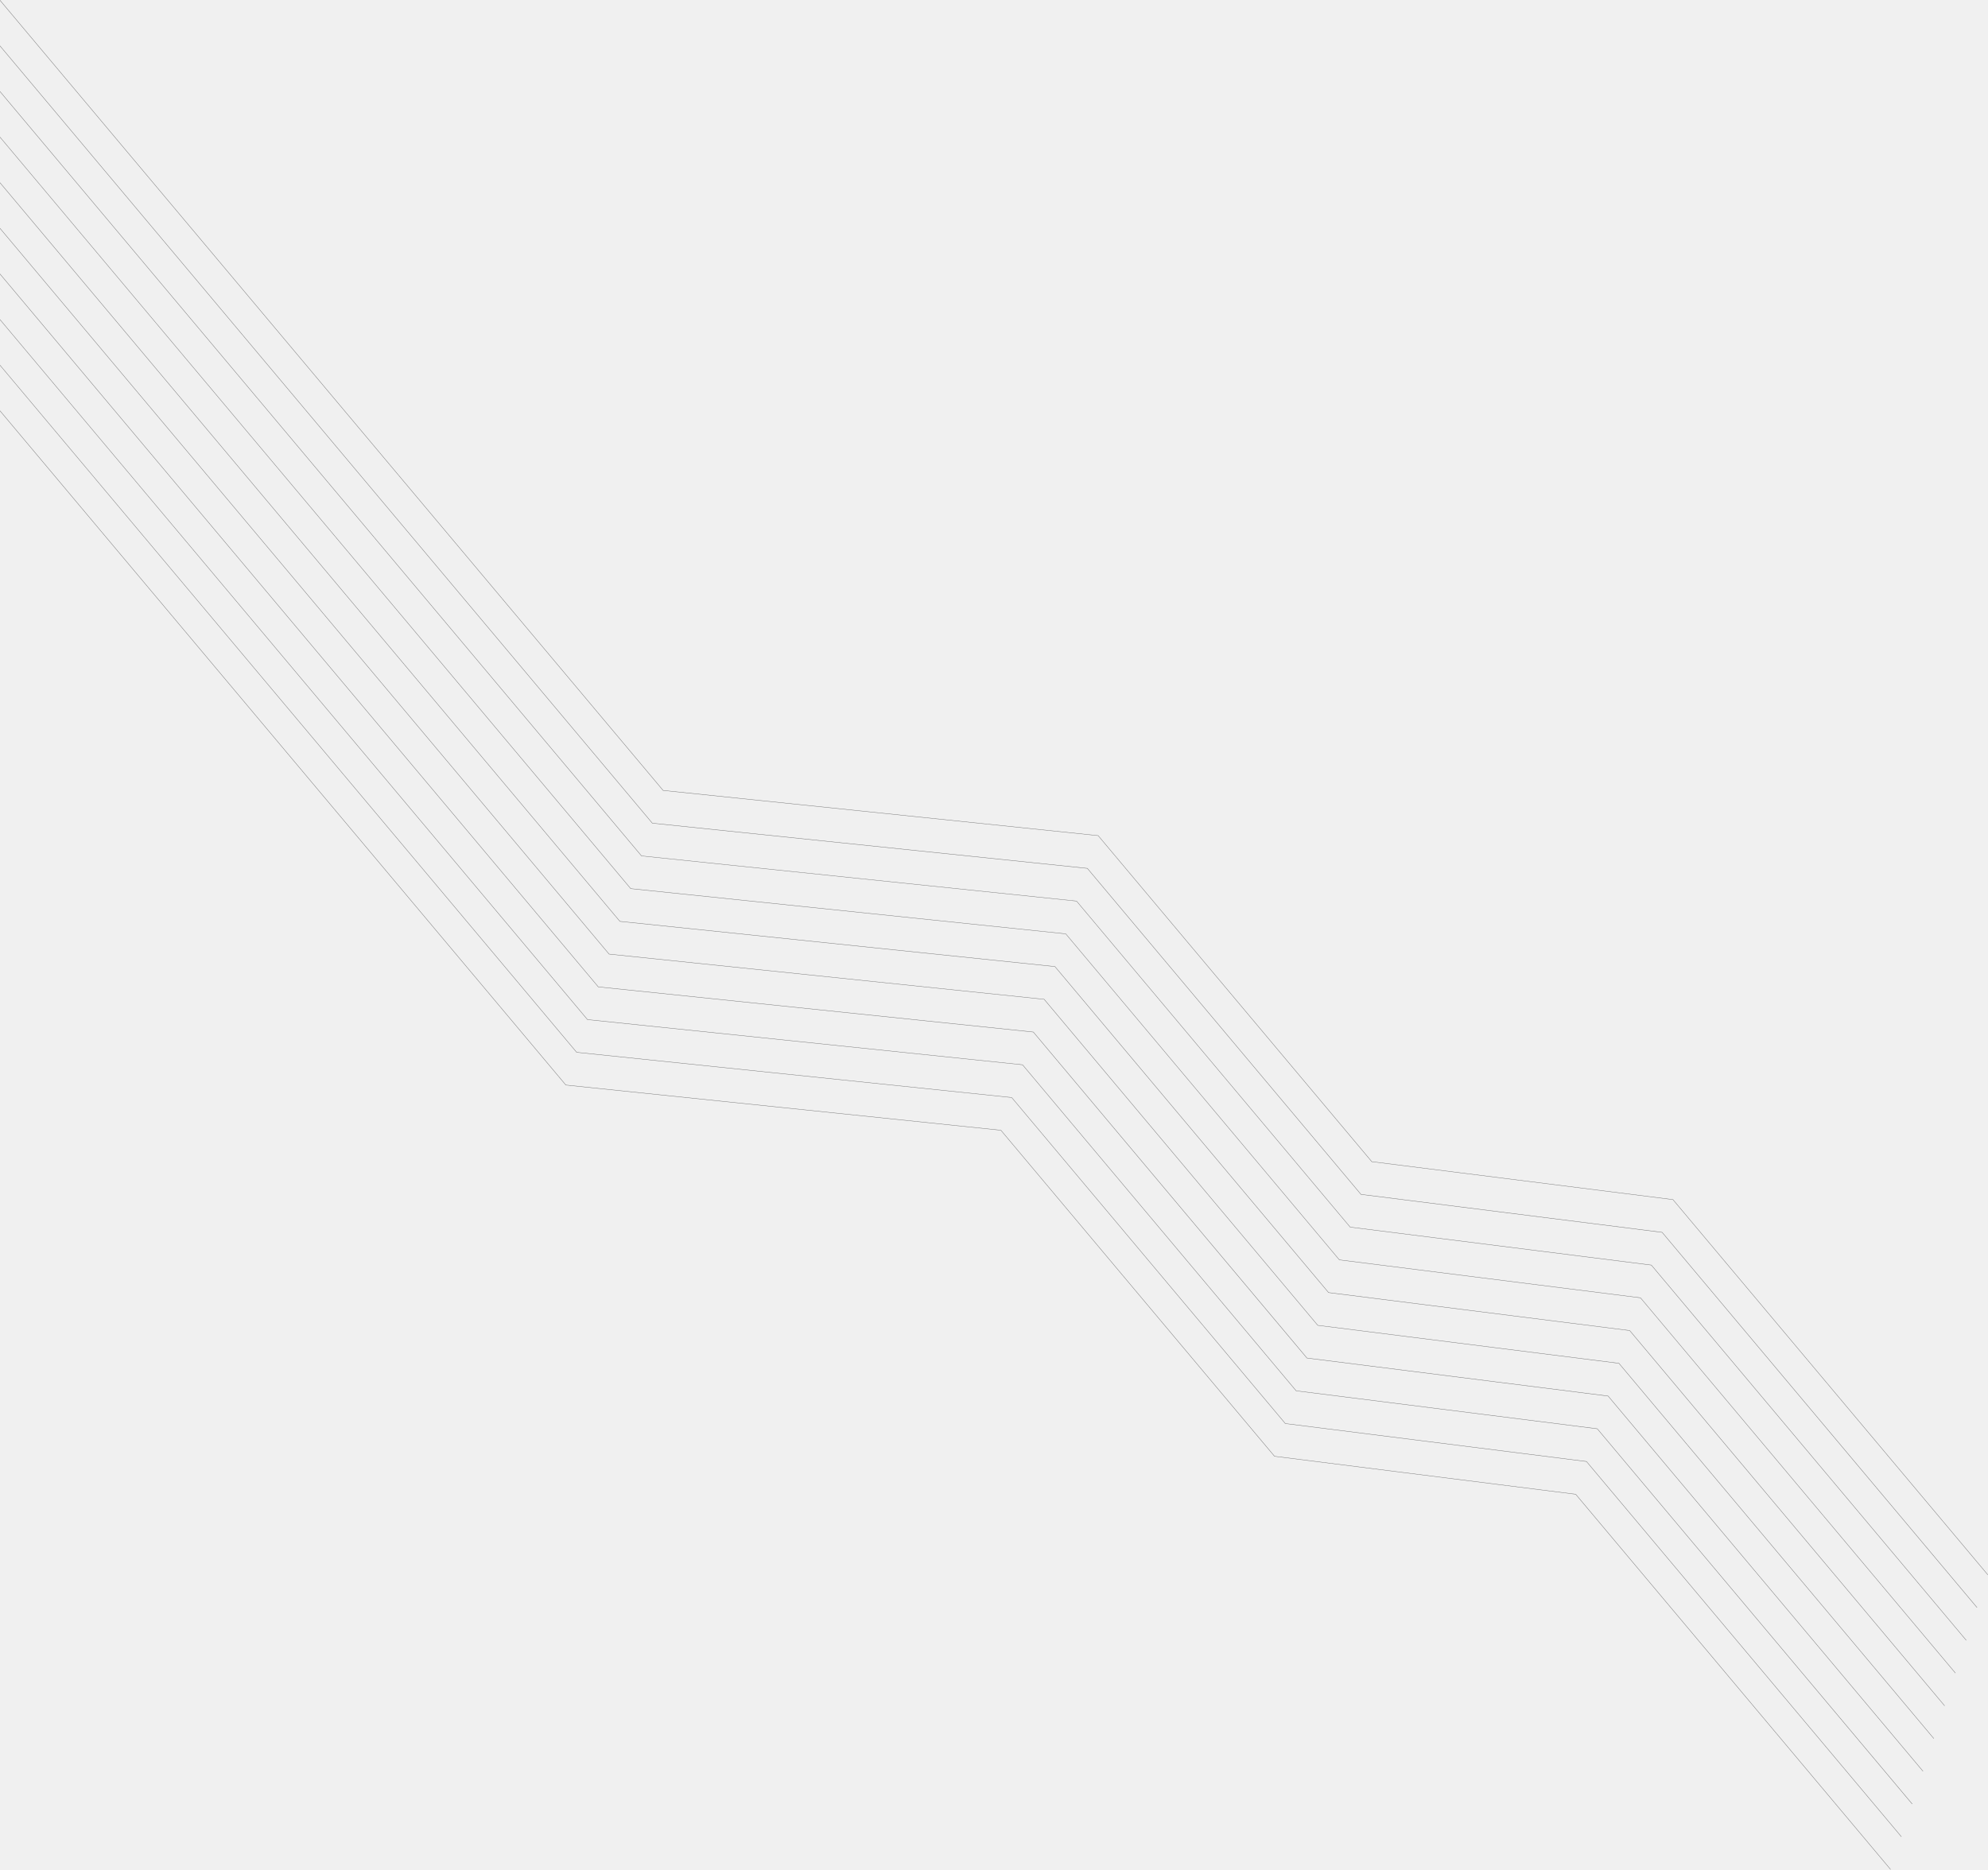
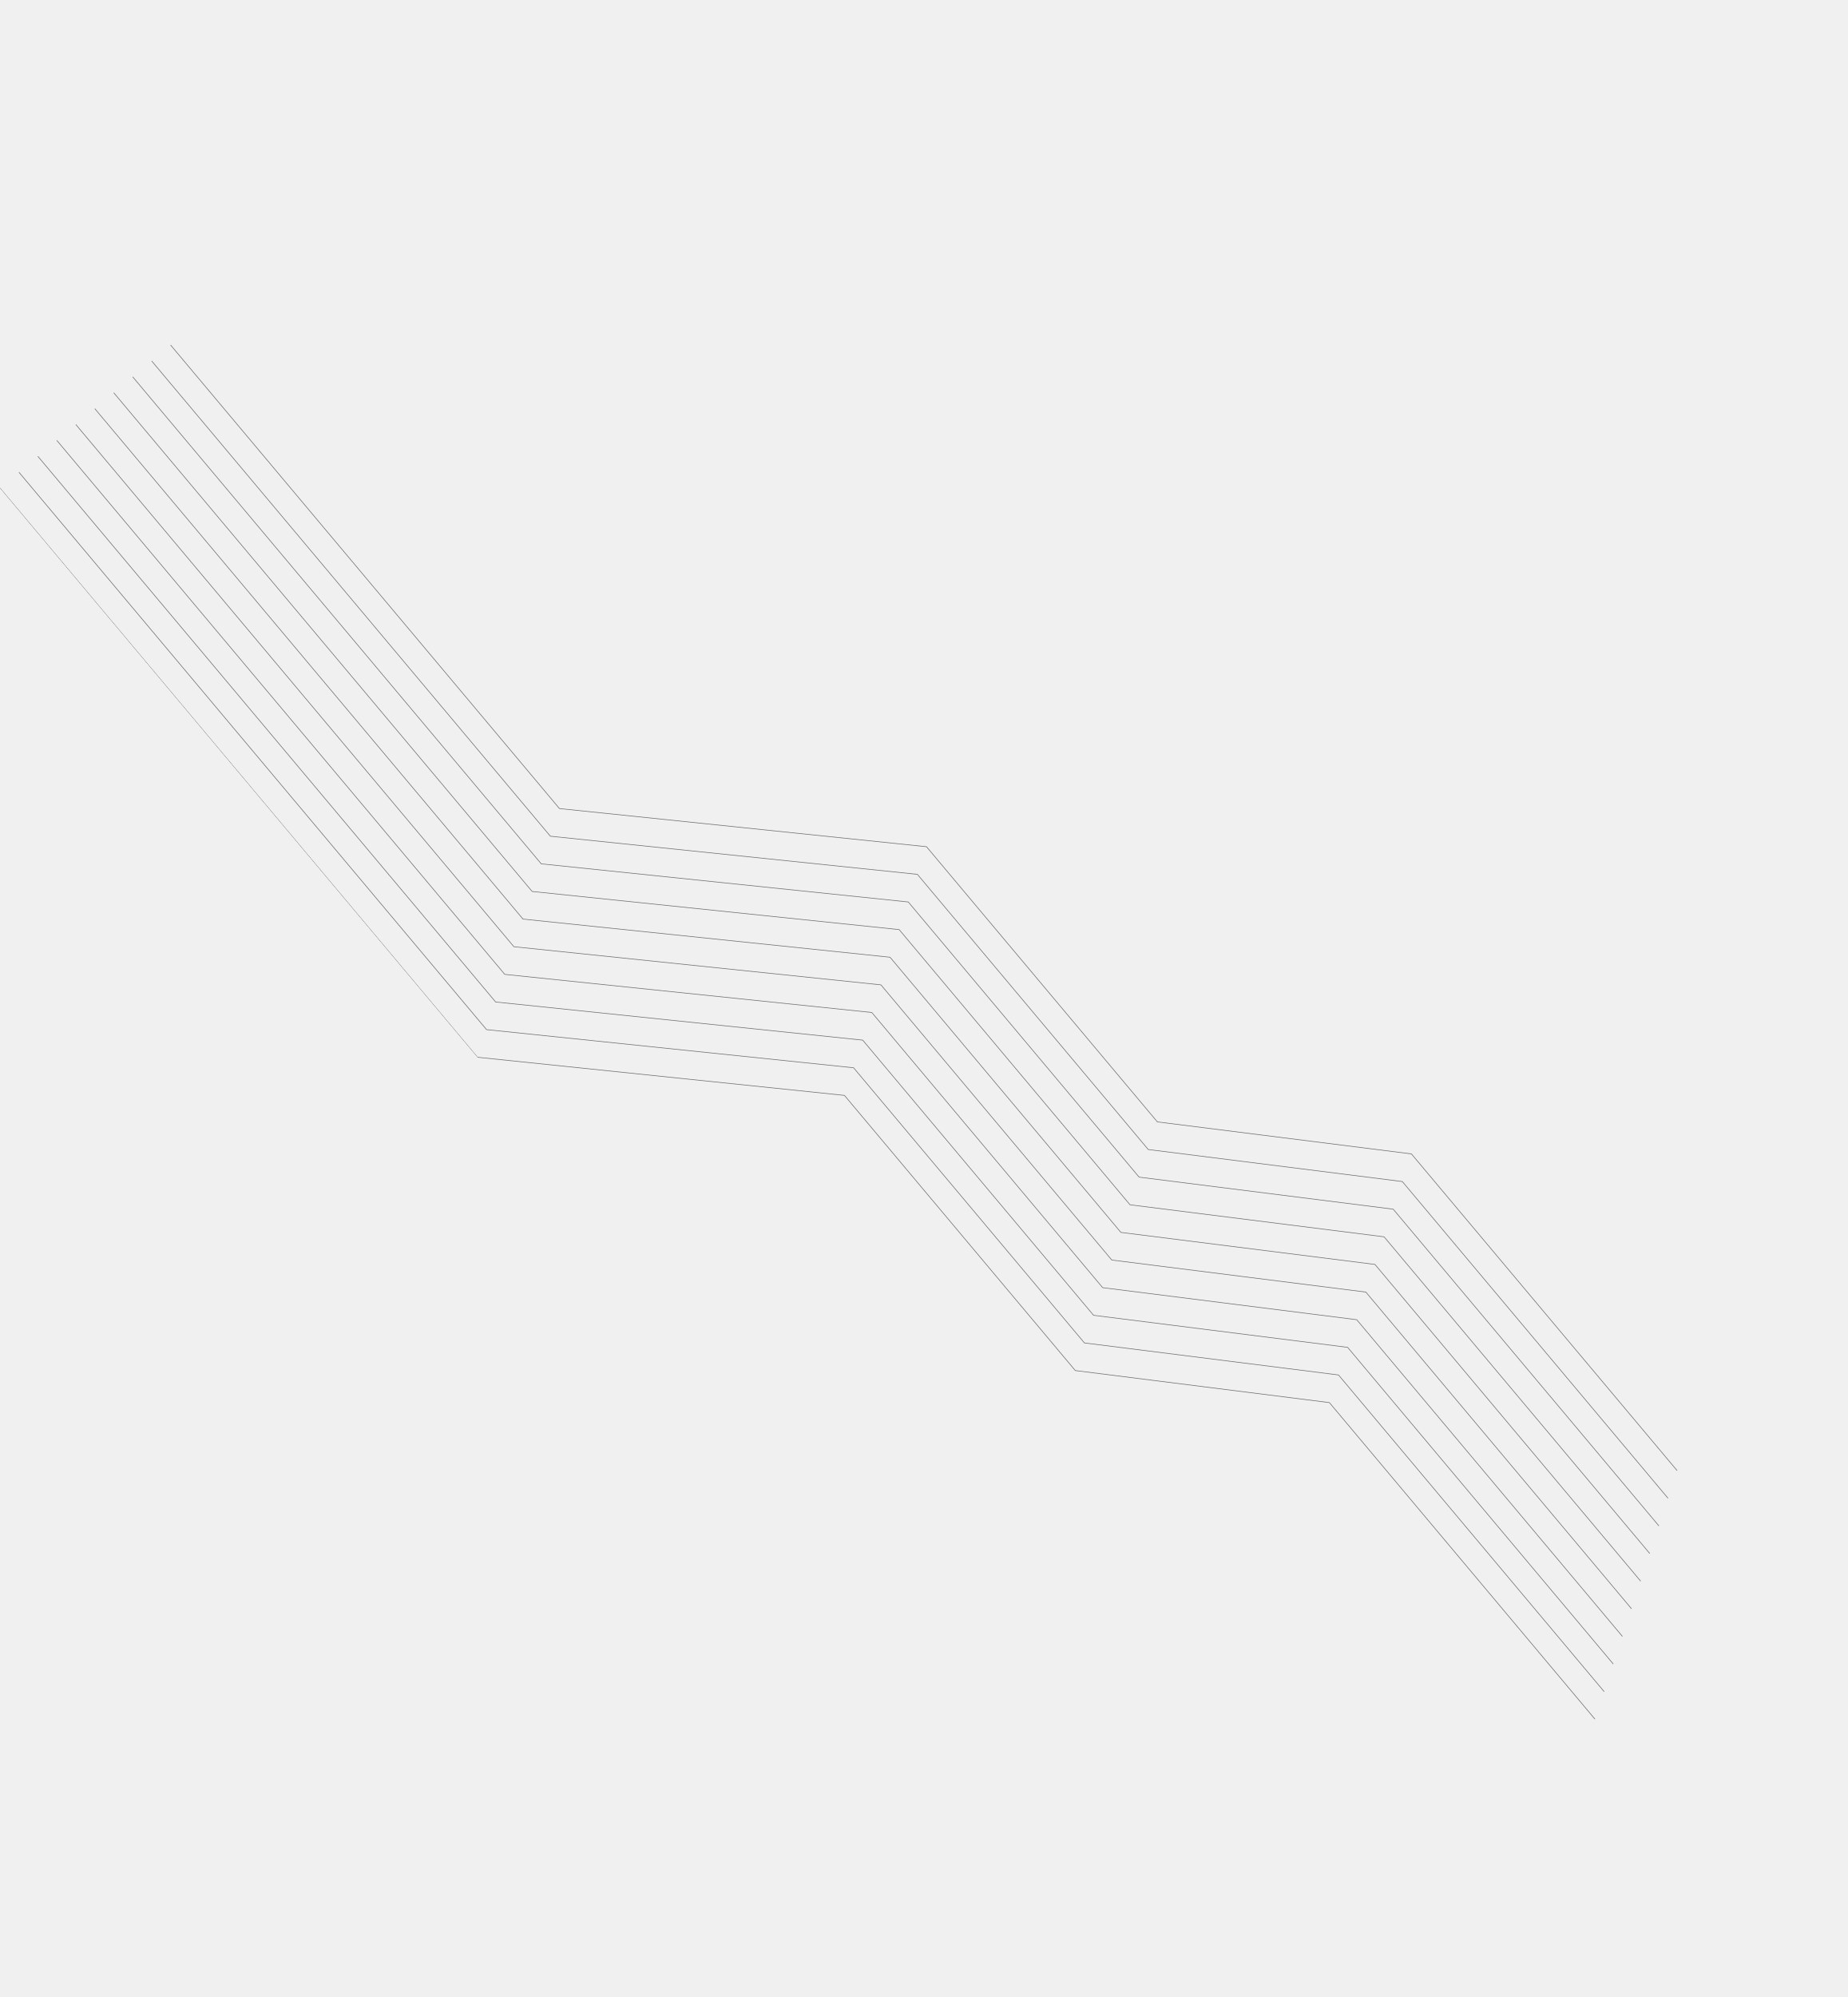
- <svg xmlns="http://www.w3.org/2000/svg" width="1336.56" viewBox="0 0 1336.56 1257.16">
-   <g fill="#707070">
-     <path d="m1066.72 982.67-.04-.04-202.47-25.51-183.93-219.2-.03-.03-292.49-30.4L0 245.38v.38l387.6 461.93.04.04 292.49 30.39 183.92 219.2.03.03 202.48 25.52 211.69 252.28.19-.16z" />
-     <path d="m1073.98 960.66-.03-.04-202.46-25.52-183.92-219.19-.04-.04-292.5-30.39L0 214.71v.38l394.87 470.59.03.04 292.51 30.38 183.92 219.2.03.03 202.46 25.53 211.69 252.28.2-.16z" />
-     <path d="m1081.25 938.65-.03-.04-202.47-25.54-183.93-219.19-.03-.04-292.49-30.36L0 184.04v.39l402.14 479.25.03.04 292.49 30.36 183.92 219.19.04.04 202.47 25.54 211.69 252.28.19-.16z" />
-     <path d="m1088.52 916.64-.03-.04-202.48-25.53-183.92-219.2-.04-.03-292.49-30.4L0 153.34v.39l409.4 487.91.04.04 292.49 30.39 183.92 219.19.03.04 202.48 25.54 211.67 252.27.19-.16z" />
-     <path d="m1103.03 872.61-.03-.04-202.46-25.52-183.92-219.19-.03-.04-292.49-30.4L0 92.01v.38l423.94 505.23.03.04 292.49 30.39 183.92 219.19.03.04 202.46 25.52 211.69 252.29.19-.16z" />
-     <path d="m1110.32 850.59-.03-.04-202.49-25.52-183.93-219.2-.03-.03-292.48-30.38L0 61.34v.39l431.2 513.89.04.03 292.48 30.38 183.92 219.19.03.04 202.49 25.53 211.69 252.28.19-.16z" />
-     <path d="m1117.58 828.58-.03-.04-202.49-25.53-183.92-219.19-.03-.04-292.48-30.37L0 30.67v.39l438.47 522.55.03.04 292.48 30.37L914.9 803.21l.04.04 202.48 25.53 211.69 252.28.2-.16z" />
-     <path d="m1124.84 806.56-.04-.04-202.47-25.51-183.92-219.19-.04-.04-292.49-30.4L0 0v.39l445.72 531.19.04.04 292.49 30.39 183.92 219.2.03.03 202.48 25.51 211.69 252.29.19-.16zm-65.38 198.13-.03-.03-202.48-25.53-183.93-219.19-.03-.04-292.49-30.4L0 276.04v.39L380.34 729.7l.03.04 292.49 30.39 183.93 219.2.03.03 202.48 25.53 211.68 252.27.19-.16z" />
-     <path d="m1095.77 894.61-.03-.03-202.46-25.53-183.93-219.19-.03-.04-292.49-30.39L0 122.67v.39l416.67 496.57.03.04 292.49 30.39 183.93 219.19.03.04 202.46 25.52 211.69 252.28.19-.16z" />
+ <svg xmlns="http://www.w3.org/2000/svg" width="1472" height="1591" viewBox="0 0 1472 1591" fill="none">
+   <mask id="mask0_0_4621" style="mask-type:luminance" maskUnits="userSpaceOnUse" x="0" y="0" width="1472" height="1591">
+     <path fill-rule="evenodd" clip-rule="evenodd" d="M463.489 5.76518e-05L1471.64 1201.46L1008.15 1590.38L0 388.914L463.489 5.76518e-05V5.76518e-05Z" fill="white" />
+   </mask>
+   <g mask="url(#mask0_0_4621)">
+     <path d="M-371.939 -54.347L380.434 842.297L672.926 872.692L856.882 1091.92L1059.37 1117.45L1271.08 1369.75" stroke="#707070" stroke-width="0.5" />
+     <path d="M-364.688 -76.374L387.701 820.289L680.193 850.684L864.149 1069.91L1066.62 1095.42L1278.34 1347.74" stroke="#707070" stroke-width="0.5" />
+     <path d="M-357.424 -98.382L394.965 798.281L687.47 828.664L871.426 1047.89L1073.89 1073.42L1285.61 1325.74" stroke="#707070" stroke-width="0.5" />
+     <path d="M-350.154 -120.391L402.235 776.271L694.725 806.637L878.682 1025.87L1081.16 1051.41L1292.88 1303.73" stroke="#707070" stroke-width="0.5" />
+     <path d="M-342.871 -142.411L409.503 754.234L701.994 784.629L885.951 1003.86L1088.43 1029.4L1300.13 1281.7" stroke="#707070" stroke-width="0.5" />
+     <path d="M-335.621 -164.437L416.768 732.225L709.26 762.62L893.215 981.85L1095.68 1007.37L1307.4 1259.69" stroke="#707070" stroke-width="0.5" />
+     <path d="M-328.355 -186.445L424.033 710.217L716.525 740.612L900.481 959.842L1102.94 985.365L1314.66 1237.68" stroke="#707070" stroke-width="0.5" />
+     <path d="M-279.447 -158.826L431.301 688.211L723.777 718.587L907.733 937.818L1110.22 963.345L1321.94 1215.67" stroke="#707070" stroke-width="0.5" />
+     <path d="M-274.633 -183.759L438.569 666.202L731.046 696.579L915.002 915.81L1117.49 941.336L1329.21 1193.66" stroke="#707070" stroke-width="0.5" />
+     <path d="M-233.531 -165.442L445.819 644.176L738.311 674.571L922.267 893.801L1124.74 919.312L1336.46 1171.63" stroke="#707070" stroke-width="0.5" />
  </g>
</svg>
